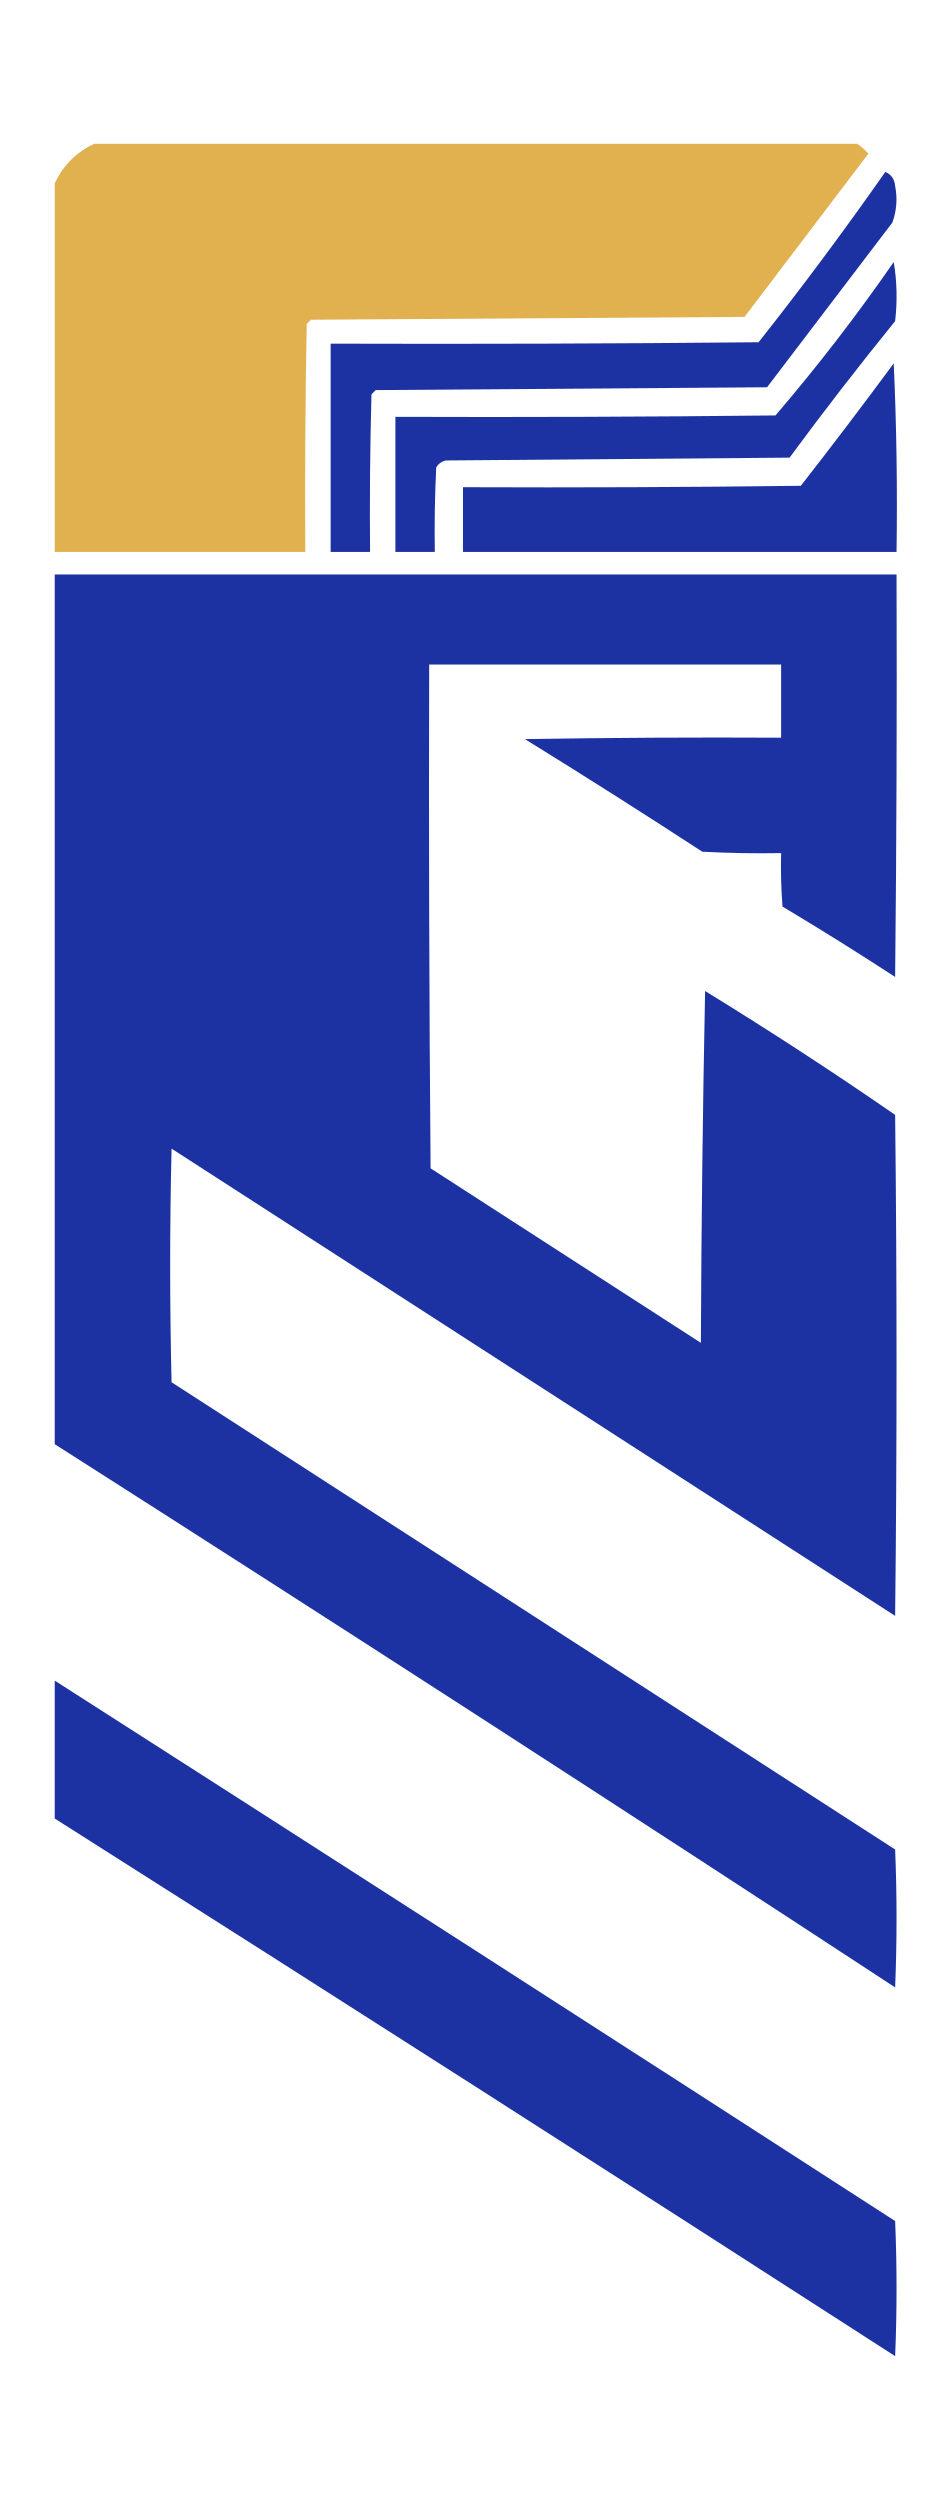
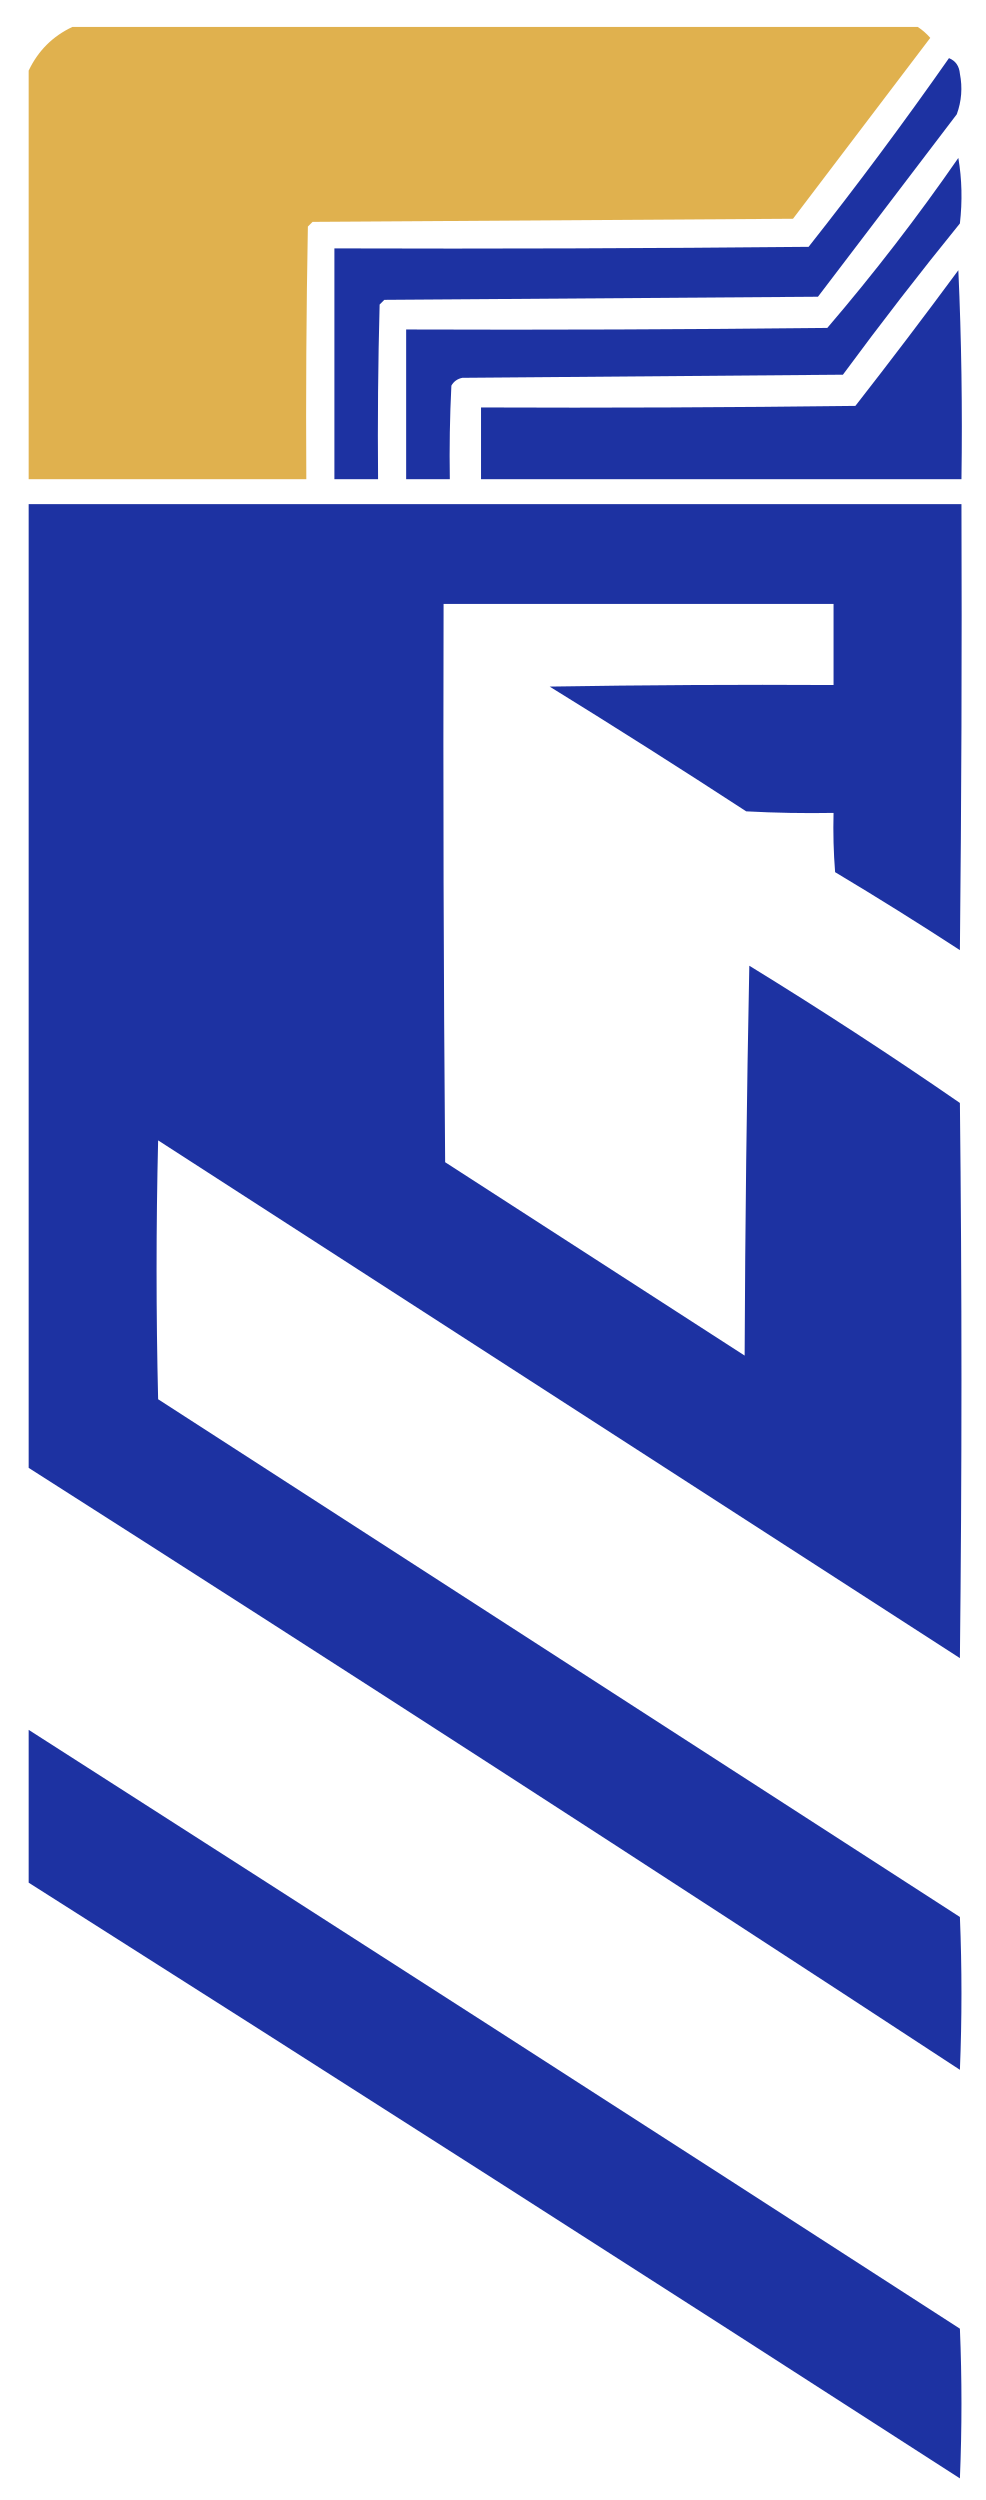
- <svg xmlns="http://www.w3.org/2000/svg" preserveAspectRatio="xMidYMid meet" style="clip-rule:evenodd;fill-rule:evenodd;image-rendering:optimizeQuality;shape-rendering:geometricPrecision;text-rendering:geometricPrecision" viewBox="-3.576 -9.396 62.173 163.341">
+ <svg xmlns="http://www.w3.org/2000/svg" preserveAspectRatio="xMidYMid meet" style="clip-rule:evenodd;fill-rule:evenodd;image-rendering:optimizeQuality;shape-rendering:geometricPrecision;text-rendering:geometricPrecision" viewBox="-1.69 -1.589 58.082 147.409">
  <path fill="#e0b14e" d="M13.5-.5h271q2.154 1.393 4 3.5l-44 58-154 1-1.5 1.5q-.75 40.497-.5 81h-89v-131q4.538-9.538 14-14" style="opacity:1" transform="matrix(.18395 0 0 .1839 .092 .092)" data-source="https://football-logos.cc" />
  <path fill="#1d32a2" d="M294.5 9.5q3.17 1.29 3.5 5 1.3 6.685-1 13L252.5 86l-139 1-1.5 1.5q-.75 27.996-.5 56h-14v-74q76.002.25 152-.5a1308 1308 0 0 0 45-60.5" style="opacity:1" transform="matrix(.18395 0 0 .1839 .092 .092)" />
  <path fill="#1d32a2" d="M297.5 41.5q1.732 10.23.5 21a1312 1312 0 0 0-37.5 48.5l-122 1q-2.342.477-3.5 2.5-.75 14.991-.5 30h-14v-48q67.502.25 135-.5a668 668 0 0 0 42-54.5" style="opacity:1" transform="matrix(.18395 0 0 .1839 .092 .092)" data-source="https://football-logos.cc" />
  <path fill="#1d32a2" d="M297.5 77.5q1.496 33.24 1 67h-154v-23q60.002.25 120-.5a2015 2015 0 0 0 33-43.5M-.5 152.5h299q.25 71.502-.5 143a1229 1229 0 0 0-40-25q-.75-9.487-.5-19-14.009.25-28-.5a3082 3082 0 0 0-63-40q45.498-.75 91-.5v-26h-125q-.25 89.501.5 179l96 62q.25-62.506 1.5-125a1512 1512 0 0 1 67.5 44q1 89 0 178l-257-166a1722 1722 0 0 0 0 83l257 166a600 600 0 0 1 0 49A28922 28922 0 0 0-.5 461.5zM-.5 545.5a83722 83722 0 0 1 298.5 192q1 24 0 48A47588 47588 0 0 0-.5 594.5z" style="opacity:1" transform="matrix(.18395 0 0 .1839 .092 .092)" data-source="https://football-logos.cc" />
</svg>
